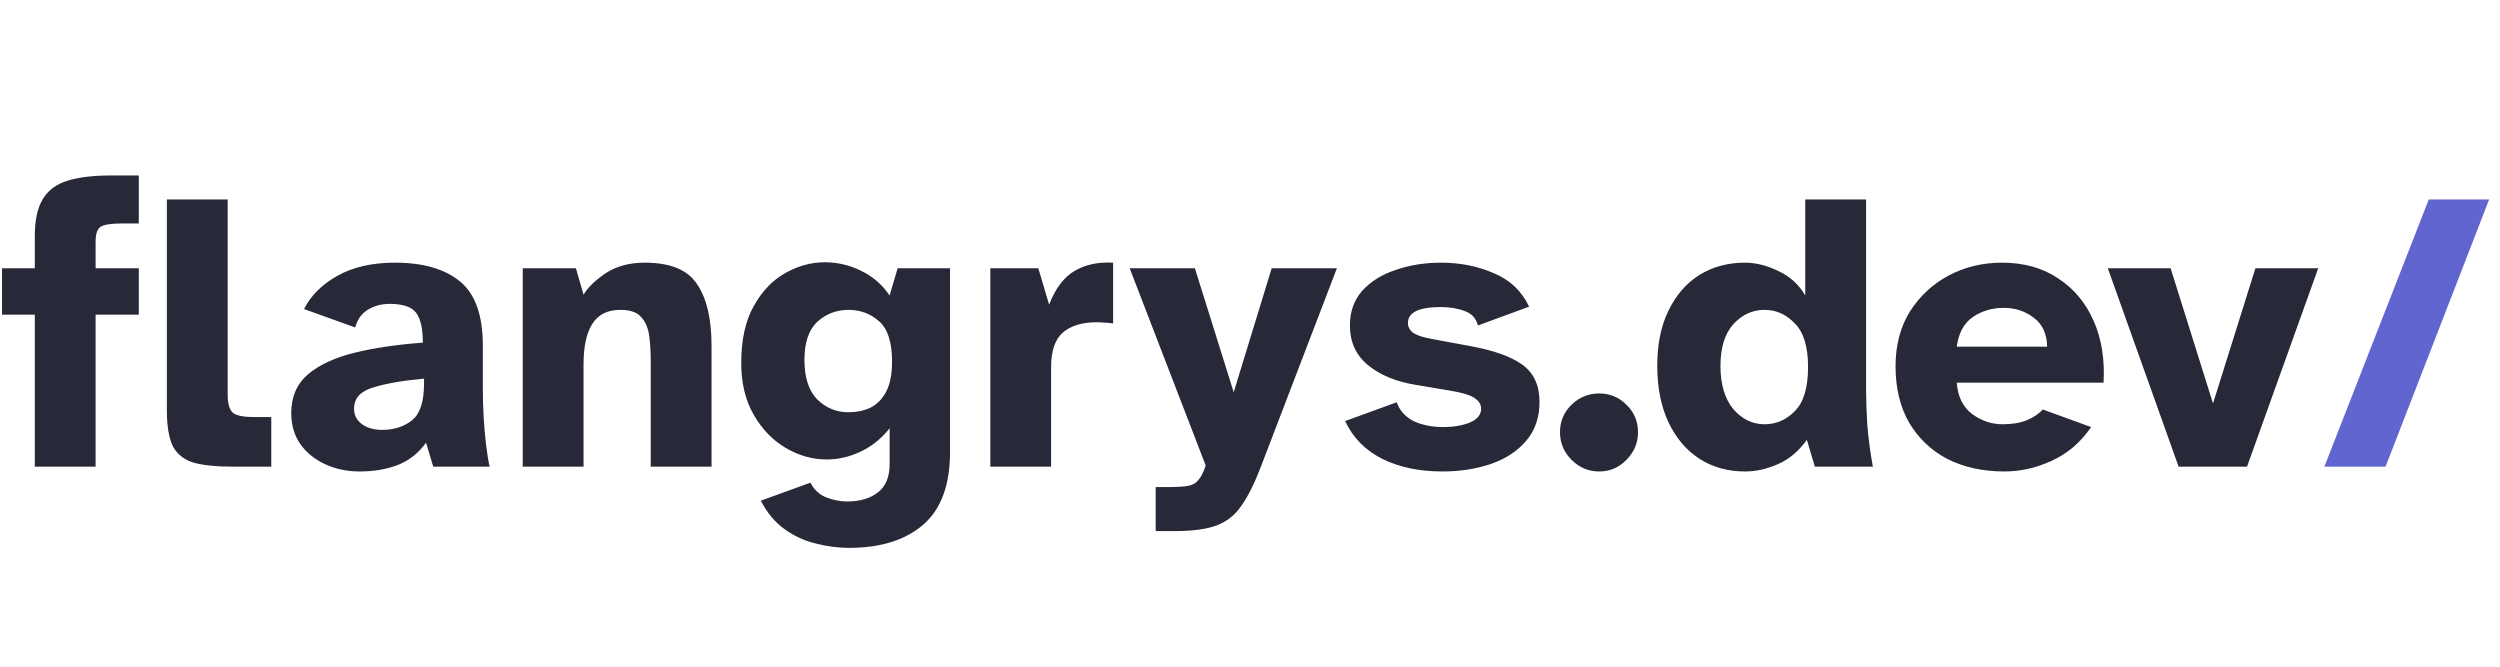
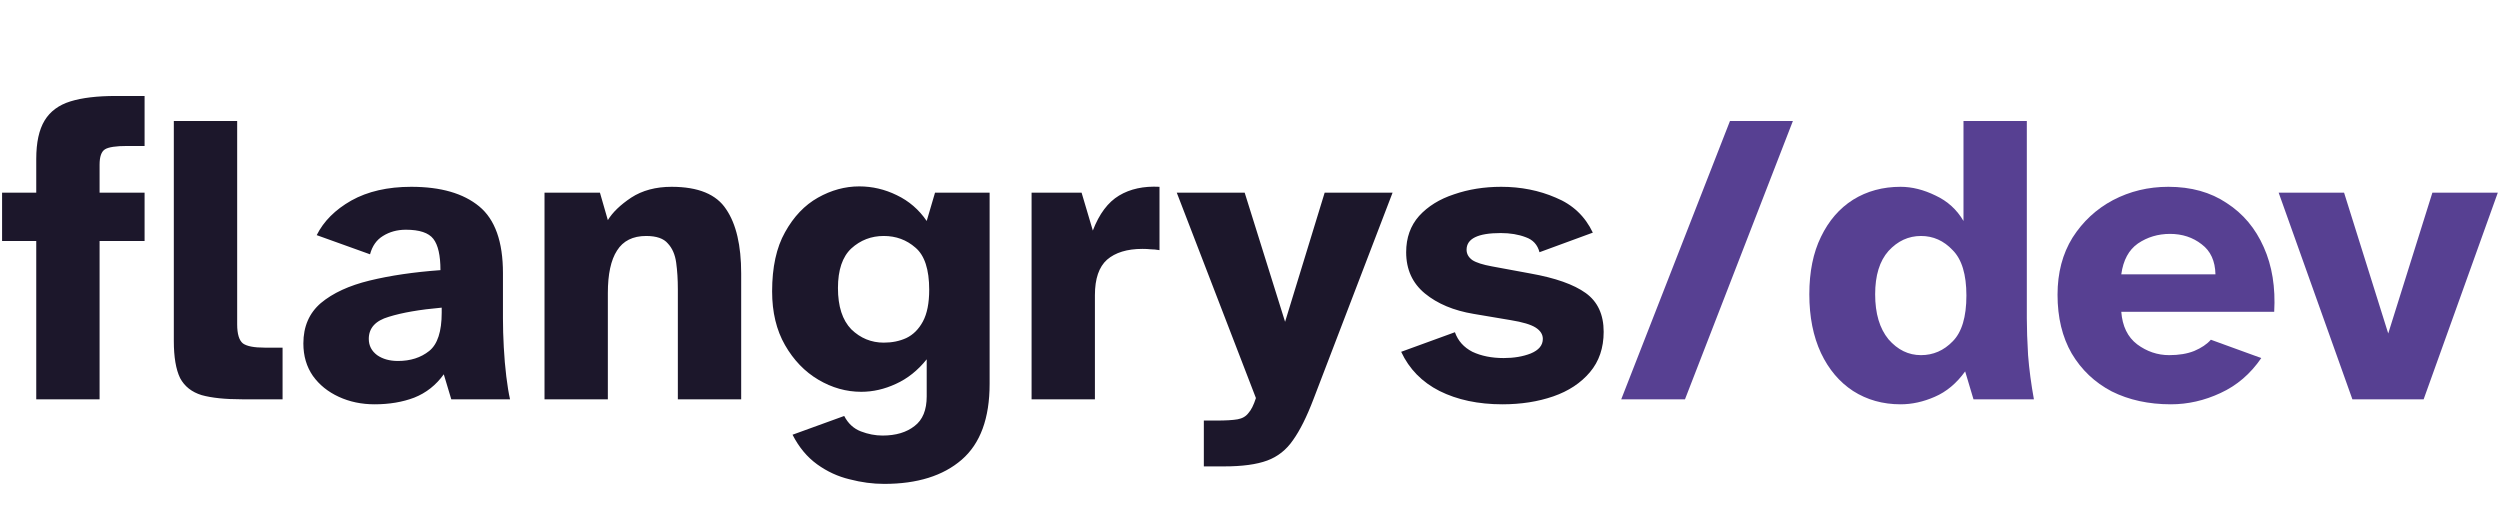
- <svg xmlns="http://www.w3.org/2000/svg" width="150" height="40" viewBox="0 0 300 60" fill="none">
-   <path d="M4.176 46V27.76H0.24V22.192H4.176V18.304C4.176 16.416 4.496 14.944 5.136 13.888C5.776 12.832 6.768 12.096 8.112 11.68C9.456 11.264 11.2 11.056 13.344 11.056H16.656V16.816H14.64C13.36 16.816 12.512 16.944 12.096 17.2C11.68 17.456 11.472 18.048 11.472 18.976V22.192H16.656V27.76H11.472V46H4.176ZM27.897 46C25.945 46 24.393 45.84 23.241 45.52C22.089 45.168 21.257 44.512 20.745 43.552C20.265 42.56 20.025 41.136 20.025 39.28V13.936H27.321V37.36C27.321 38.48 27.545 39.216 27.993 39.568C28.441 39.888 29.273 40.048 30.489 40.048H32.553V46H27.897ZM43.157 46.576C41.653 46.576 40.277 46.288 39.029 45.712C37.781 45.136 36.789 44.336 36.053 43.312C35.317 42.256 34.949 41.008 34.949 39.568C34.949 37.616 35.621 36.064 36.965 34.912C38.341 33.76 40.213 32.896 42.581 32.32C44.949 31.744 47.669 31.344 50.741 31.12C50.741 29.424 50.469 28.224 49.925 27.52C49.381 26.816 48.325 26.464 46.757 26.464C45.765 26.464 44.885 26.704 44.117 27.184C43.381 27.632 42.885 28.336 42.629 29.296L36.485 27.088C37.285 25.488 38.613 24.16 40.469 23.104C42.357 22.048 44.661 21.52 47.381 21.52C50.773 21.52 53.381 22.272 55.205 23.776C57.029 25.28 57.941 27.84 57.941 31.456V36.688C57.941 37.712 57.973 38.816 58.037 40C58.101 41.184 58.197 42.304 58.325 43.36C58.453 44.416 58.597 45.296 58.757 46H51.989L51.125 43.12C50.229 44.368 49.093 45.264 47.717 45.808C46.373 46.32 44.853 46.576 43.157 46.576ZM45.845 41.584C47.285 41.584 48.485 41.2 49.445 40.432C50.405 39.664 50.885 38.192 50.885 36.016V35.44C48.357 35.664 46.325 36.016 44.789 36.496C43.253 36.944 42.485 37.792 42.485 39.04C42.485 39.808 42.805 40.432 43.445 40.912C44.085 41.36 44.885 41.584 45.845 41.584ZM62.728 46V22.192H69.112L70.024 25.36C70.568 24.464 71.464 23.6 72.712 22.768C73.992 21.936 75.544 21.52 77.368 21.52C80.44 21.52 82.536 22.384 83.656 24.112C84.808 25.808 85.384 28.272 85.384 31.504V46H78.088V33.328C78.088 32.208 78.024 31.184 77.896 30.256C77.768 29.328 77.448 28.592 76.936 28.048C76.456 27.472 75.624 27.184 74.44 27.184C72.904 27.184 71.784 27.744 71.08 28.864C70.376 29.952 70.024 31.584 70.024 33.76V46H62.728ZM101.861 55.744C100.549 55.744 99.221 55.568 97.877 55.216C96.533 54.896 95.285 54.32 94.133 53.488C92.981 52.656 92.037 51.52 91.301 50.08L97.253 47.92C97.701 48.784 98.341 49.376 99.173 49.696C100.005 50.016 100.837 50.176 101.669 50.176C103.205 50.176 104.437 49.808 105.365 49.072C106.293 48.368 106.757 47.232 106.757 45.664V41.392C105.733 42.672 104.549 43.616 103.205 44.224C101.893 44.832 100.565 45.136 99.221 45.136C97.493 45.136 95.845 44.672 94.277 43.744C92.709 42.816 91.429 41.488 90.437 39.76C89.445 38.032 88.949 35.968 88.949 33.568C88.949 30.784 89.445 28.512 90.437 26.752C91.429 24.96 92.693 23.632 94.229 22.768C95.765 21.904 97.349 21.472 98.981 21.472C100.485 21.472 101.925 21.808 103.301 22.48C104.709 23.152 105.861 24.144 106.757 25.456L107.717 22.192H114.005V44.224C114.005 48.192 112.933 51.104 110.789 52.96C108.645 54.816 105.669 55.744 101.861 55.744ZM101.813 39.472C102.773 39.472 103.637 39.296 104.405 38.944C105.205 38.56 105.845 37.92 106.325 37.024C106.805 36.128 107.045 34.912 107.045 33.376C107.045 31.04 106.517 29.424 105.461 28.528C104.437 27.632 103.221 27.184 101.813 27.184C100.373 27.184 99.125 27.664 98.069 28.624C97.045 29.584 96.533 31.104 96.533 33.184C96.533 35.296 97.045 36.88 98.069 37.936C99.125 38.96 100.373 39.472 101.813 39.472ZM118.838 46V22.192H124.598L125.894 26.56C126.63 24.64 127.638 23.296 128.918 22.528C130.198 21.76 131.75 21.424 133.574 21.52V28.816C133.19 28.752 132.854 28.72 132.566 28.72C132.278 28.688 131.958 28.672 131.606 28.672C129.846 28.672 128.486 29.088 127.526 29.92C126.598 30.752 126.134 32.112 126.134 34V46H118.838ZM138.683 53.728V48.448H140.123C141.211 48.448 142.027 48.4 142.571 48.304C143.115 48.208 143.531 47.968 143.819 47.584C144.139 47.232 144.427 46.656 144.683 45.856L135.562 22.192H143.387L148.043 37.072L152.603 22.192H160.427L151.307 46C150.539 48.016 149.755 49.584 148.955 50.704C148.187 51.824 147.195 52.608 145.979 53.056C144.763 53.504 143.115 53.728 141.035 53.728H138.683ZM173.078 46.576C170.294 46.576 167.878 46.064 165.83 45.04C163.814 44.016 162.342 42.512 161.414 40.528L167.606 38.272C167.958 39.264 168.63 40.016 169.622 40.528C170.646 41.008 171.846 41.248 173.222 41.248C174.406 41.248 175.446 41.072 176.342 40.72C177.27 40.336 177.734 39.776 177.734 39.04C177.734 38.528 177.462 38.096 176.918 37.744C176.374 37.392 175.414 37.104 174.038 36.88L169.766 36.16C167.462 35.776 165.59 34.992 164.15 33.808C162.71 32.624 161.99 31.04 161.99 29.056C161.99 27.392 162.486 26 163.478 24.88C164.502 23.76 165.846 22.928 167.51 22.384C169.174 21.808 170.982 21.52 172.934 21.52C175.206 21.52 177.302 21.936 179.222 22.768C181.174 23.568 182.598 24.912 183.494 26.8L177.35 29.056C177.126 28.192 176.598 27.616 175.766 27.328C174.934 27.008 173.974 26.848 172.886 26.848C170.262 26.848 168.95 27.488 168.95 28.768C168.95 29.248 169.174 29.648 169.622 29.968C170.07 30.256 170.822 30.496 171.878 30.688L176.294 31.504C179.174 32.016 181.302 32.768 182.678 33.76C184.054 34.752 184.742 36.24 184.742 38.224C184.742 40.08 184.214 41.632 183.158 42.88C182.102 44.128 180.694 45.056 178.934 45.664C177.174 46.272 175.222 46.576 173.078 46.576ZM191.903 46.576C190.623 46.576 189.519 46.112 188.591 45.184C187.663 44.256 187.199 43.152 187.199 41.872C187.199 40.56 187.663 39.456 188.591 38.56C189.519 37.664 190.623 37.216 191.903 37.216C193.183 37.216 194.271 37.664 195.167 38.56C196.095 39.456 196.559 40.56 196.559 41.872C196.559 43.152 196.095 44.256 195.167 45.184C194.271 46.112 193.183 46.576 191.903 46.576ZM209.383 46.576C207.335 46.576 205.511 46.064 203.911 45.04C202.343 44.016 201.111 42.56 200.215 40.672C199.319 38.752 198.871 36.496 198.871 33.904C198.871 31.312 199.319 29.104 200.215 27.28C201.111 25.424 202.343 24 203.911 23.008C205.511 22.016 207.335 21.52 209.383 21.52C210.695 21.52 212.039 21.856 213.415 22.528C214.791 23.168 215.863 24.144 216.631 25.456V13.936H223.927V36.688C223.927 37.872 223.975 39.28 224.071 40.912C224.199 42.544 224.423 44.24 224.743 46H217.783L216.823 42.784C215.831 44.16 214.663 45.136 213.319 45.712C212.007 46.288 210.695 46.576 209.383 46.576ZM211.735 40.912C213.143 40.912 214.359 40.384 215.383 39.328C216.439 38.272 216.967 36.512 216.967 34.048C216.967 31.616 216.439 29.872 215.383 28.816C214.359 27.728 213.143 27.184 211.735 27.184C210.295 27.184 209.047 27.76 207.991 28.912C206.967 30.064 206.455 31.728 206.455 33.904C206.455 36.112 206.967 37.84 207.991 39.088C209.047 40.304 210.295 40.912 211.735 40.912ZM240.521 46.576C237.961 46.576 235.689 46.08 233.705 45.088C231.753 44.064 230.217 42.608 229.097 40.72C228.009 38.832 227.465 36.576 227.465 33.952C227.465 31.424 228.041 29.232 229.193 27.376C230.377 25.52 231.929 24.08 233.849 23.056C235.801 22.032 237.929 21.52 240.233 21.52C242.857 21.52 245.097 22.144 246.953 23.392C248.841 24.608 250.265 26.304 251.225 28.48C252.185 30.624 252.585 33.104 252.425 35.92H234.809C234.937 37.584 235.545 38.832 236.633 39.664C237.753 40.496 238.985 40.912 240.329 40.912C241.449 40.912 242.409 40.752 243.209 40.432C244.041 40.08 244.681 39.648 245.129 39.136L250.937 41.248C249.689 43.072 248.121 44.416 246.233 45.28C244.377 46.144 242.473 46.576 240.521 46.576ZM234.809 31.6H245.657C245.625 30.064 245.097 28.912 244.073 28.144C243.049 27.344 241.833 26.944 240.424 26.944C239.049 26.944 237.817 27.312 236.729 28.048C235.673 28.784 235.033 29.968 234.809 31.6ZM261.434 46L252.938 22.192H260.474L265.562 38.416L270.65 22.192H278.186L269.642 46H261.434Z" fill="#272838" />
-   <path d="M278.923 46L291.451 13.936H298.699L286.267 46H278.923Z" fill="#6165CF" />
+ <svg xmlns="http://www.w3.org/2000/svg" width="144" height="30" viewBox="0 0 144 30" fill="none">
+   <path d="M2.088 23V13.88H0.12V11.096H2.088V9.152C2.088 8.208 2.248 7.472 2.568 6.944C2.888 6.416 3.384 6.048 4.056 5.84C4.728 5.632 5.6 5.528 6.672 5.528H8.328V8.408H7.32C6.68 8.408 6.256 8.472 6.048 8.6C5.84 8.728 5.736 9.024 5.736 9.488V11.096H8.328V13.88H5.736V23H2.088ZM13.948 23C12.973 23 12.197 22.92 11.62 22.76C11.044 22.584 10.629 22.256 10.373 21.776C10.133 21.28 10.012 20.568 10.012 19.64V6.968H13.661V18.68C13.661 19.24 13.773 19.608 13.996 19.784C14.22 19.944 14.636 20.024 15.245 20.024H16.276V23H13.948ZM21.578 23.288C20.826 23.288 20.138 23.144 19.514 22.856C18.89 22.568 18.394 22.168 18.026 21.656C17.658 21.128 17.474 20.504 17.474 19.784C17.474 18.808 17.81 18.032 18.482 17.456C19.17 16.88 20.106 16.448 21.29 16.16C22.474 15.872 23.834 15.672 25.37 15.56C25.37 14.712 25.234 14.112 24.962 13.76C24.69 13.408 24.162 13.232 23.378 13.232C22.882 13.232 22.442 13.352 22.058 13.592C21.69 13.816 21.442 14.168 21.314 14.648L18.242 13.544C18.642 12.744 19.306 12.08 20.234 11.552C21.178 11.024 22.33 10.76 23.69 10.76C25.386 10.76 26.69 11.136 27.602 11.888C28.514 12.64 28.97 13.92 28.97 15.728V18.344C28.97 18.856 28.986 19.408 29.018 20C29.05 20.592 29.098 21.152 29.162 21.68C29.226 22.208 29.298 22.648 29.378 23H25.994L25.562 21.56C25.114 22.184 24.546 22.632 23.858 22.904C23.186 23.16 22.426 23.288 21.578 23.288ZM22.922 20.792C23.642 20.792 24.242 20.6 24.722 20.216C25.202 19.832 25.442 19.096 25.442 18.008V17.72C24.178 17.832 23.162 18.008 22.394 18.248C21.626 18.472 21.242 18.896 21.242 19.52C21.242 19.904 21.402 20.216 21.722 20.456C22.042 20.68 22.442 20.792 22.922 20.792ZM31.364 23V11.096H34.556L35.012 12.68C35.284 12.232 35.732 11.8 36.356 11.384C36.996 10.968 37.772 10.76 38.684 10.76C40.22 10.76 41.268 11.192 41.828 12.056C42.404 12.904 42.692 14.136 42.692 15.752V23H39.044V16.664C39.044 16.104 39.012 15.592 38.948 15.128C38.884 14.664 38.724 14.296 38.468 14.024C38.228 13.736 37.812 13.592 37.22 13.592C36.452 13.592 35.892 13.872 35.54 14.432C35.188 14.976 35.012 15.792 35.012 16.88V23H31.364ZM50.93 27.872C50.274 27.872 49.61 27.784 48.938 27.608C48.266 27.448 47.642 27.16 47.066 26.744C46.49 26.328 46.018 25.76 45.65 25.04L48.626 23.96C48.85 24.392 49.17 24.688 49.586 24.848C50.002 25.008 50.418 25.088 50.834 25.088C51.602 25.088 52.218 24.904 52.682 24.536C53.146 24.184 53.378 23.616 53.378 22.832V20.696C52.866 21.336 52.274 21.808 51.602 22.112C50.946 22.416 50.282 22.568 49.61 22.568C48.746 22.568 47.922 22.336 47.138 21.872C46.354 21.408 45.714 20.744 45.218 19.88C44.722 19.016 44.474 17.984 44.474 16.784C44.474 15.392 44.722 14.256 45.218 13.376C45.714 12.48 46.346 11.816 47.114 11.384C47.882 10.952 48.674 10.736 49.49 10.736C50.242 10.736 50.962 10.904 51.65 11.24C52.354 11.576 52.93 12.072 53.378 12.728L53.858 11.096H57.002V22.112C57.002 24.096 56.466 25.552 55.394 26.48C54.322 27.408 52.834 27.872 50.93 27.872ZM50.906 19.736C51.386 19.736 51.818 19.648 52.202 19.472C52.602 19.28 52.922 18.96 53.162 18.512C53.402 18.064 53.522 17.456 53.522 16.688C53.522 15.52 53.258 14.712 52.73 14.264C52.218 13.816 51.61 13.592 50.906 13.592C50.186 13.592 49.562 13.832 49.034 14.312C48.522 14.792 48.266 15.552 48.266 16.592C48.266 17.648 48.522 18.44 49.034 18.968C49.562 19.48 50.186 19.736 50.906 19.736ZM59.419 23V11.096H62.299L62.947 13.28C63.315 12.32 63.819 11.648 64.459 11.264C65.099 10.88 65.875 10.712 66.787 10.76V14.408C66.595 14.376 66.427 14.36 66.283 14.36C66.139 14.344 65.979 14.336 65.803 14.336C64.923 14.336 64.243 14.544 63.763 14.96C63.299 15.376 63.067 16.056 63.067 17V23H59.419ZM69.341 26.864V24.224H70.061C70.605 24.224 71.013 24.2 71.285 24.152C71.557 24.104 71.765 23.984 71.909 23.792C72.069 23.616 72.213 23.328 72.341 22.928L67.781 11.096H71.693L74.021 18.536L76.301 11.096H80.213L75.653 23C75.269 24.008 74.877 24.792 74.477 25.352C74.093 25.912 73.597 26.304 72.989 26.528C72.381 26.752 71.557 26.864 70.517 26.864H69.341ZM86.539 23.288C85.147 23.288 83.939 23.032 82.915 22.52C81.907 22.008 81.171 21.256 80.707 20.264L83.803 19.136C83.979 19.632 84.315 20.008 84.811 20.264C85.323 20.504 85.923 20.624 86.611 20.624C87.203 20.624 87.723 20.536 88.171 20.36C88.635 20.168 88.867 19.888 88.867 19.52C88.867 19.264 88.731 19.048 88.459 18.872C88.187 18.696 87.707 18.552 87.019 18.44L84.883 18.08C83.731 17.888 82.795 17.496 82.075 16.904C81.355 16.312 80.995 15.52 80.995 14.528C80.995 13.696 81.243 13 81.739 12.44C82.251 11.88 82.923 11.464 83.755 11.192C84.587 10.904 85.491 10.76 86.467 10.76C87.603 10.76 88.651 10.968 89.611 11.384C90.587 11.784 91.299 12.456 91.747 13.4L88.675 14.528C88.563 14.096 88.299 13.808 87.883 13.664C87.467 13.504 86.987 13.424 86.443 13.424C85.131 13.424 84.475 13.744 84.475 14.384C84.475 14.624 84.587 14.824 84.811 14.984C85.035 15.128 85.411 15.248 85.939 15.344L88.147 15.752C89.587 16.008 90.651 16.384 91.339 16.88C92.027 17.376 92.371 18.12 92.371 19.112C92.371 20.04 92.107 20.816 91.579 21.44C91.051 22.064 90.347 22.528 89.467 22.832C88.587 23.136 87.611 23.288 86.539 23.288Z" fill="#1C172B" />
+   <path d="M93.383 23L99.647 6.968H103.271L97.055 23H93.383ZM109.473 23.288C108.449 23.288 107.537 23.032 106.737 22.52C105.953 22.008 105.337 21.28 104.889 20.336C104.441 19.376 104.217 18.248 104.217 16.952C104.217 15.656 104.441 14.552 104.889 13.64C105.337 12.712 105.953 12 106.737 11.504C107.537 11.008 108.449 10.76 109.473 10.76C110.129 10.76 110.801 10.928 111.489 11.264C112.177 11.584 112.713 12.072 113.097 12.728V6.968H116.745V18.344C116.745 18.936 116.769 19.64 116.817 20.456C116.881 21.272 116.993 22.12 117.153 23H113.673L113.193 21.392C112.697 22.08 112.113 22.568 111.441 22.856C110.785 23.144 110.129 23.288 109.473 23.288ZM110.649 20.456C111.353 20.456 111.961 20.192 112.473 19.664C113.001 19.136 113.265 18.256 113.265 17.024C113.265 15.808 113.001 14.936 112.473 14.408C111.961 13.864 111.353 13.592 110.649 13.592C109.929 13.592 109.305 13.88 108.777 14.456C108.265 15.032 108.009 15.864 108.009 16.952C108.009 18.056 108.265 18.92 108.777 19.544C109.305 20.152 109.929 20.456 110.649 20.456ZM125.042 23.288C123.762 23.288 122.626 23.04 121.634 22.544C120.658 22.032 119.89 21.304 119.33 20.36C118.786 19.416 118.514 18.288 118.514 16.976C118.514 15.712 118.802 14.616 119.378 13.688C119.97 12.76 120.746 12.04 121.706 11.528C122.682 11.016 123.746 10.76 124.898 10.76C126.21 10.76 127.33 11.072 128.258 11.696C129.202 12.304 129.914 13.152 130.394 14.24C130.874 15.312 131.074 16.552 130.994 17.96H122.186C122.25 18.792 122.554 19.416 123.098 19.832C123.658 20.248 124.274 20.456 124.946 20.456C125.506 20.456 125.986 20.376 126.386 20.216C126.802 20.04 127.122 19.824 127.346 19.568L130.25 20.624C129.626 21.536 128.842 22.208 127.898 22.64C126.97 23.072 126.018 23.288 125.042 23.288ZM122.186 15.8H127.61C127.594 15.032 127.33 14.456 126.818 14.072C126.306 13.672 125.698 13.472 124.993 13.472C124.306 13.472 123.69 13.656 123.146 14.024C122.618 14.392 122.298 14.984 122.186 15.8ZM135.498 23L131.25 11.096H135.018L137.562 19.208L140.106 11.096H143.874L139.602 23H135.498Z" fill="#574092" />
</svg>
